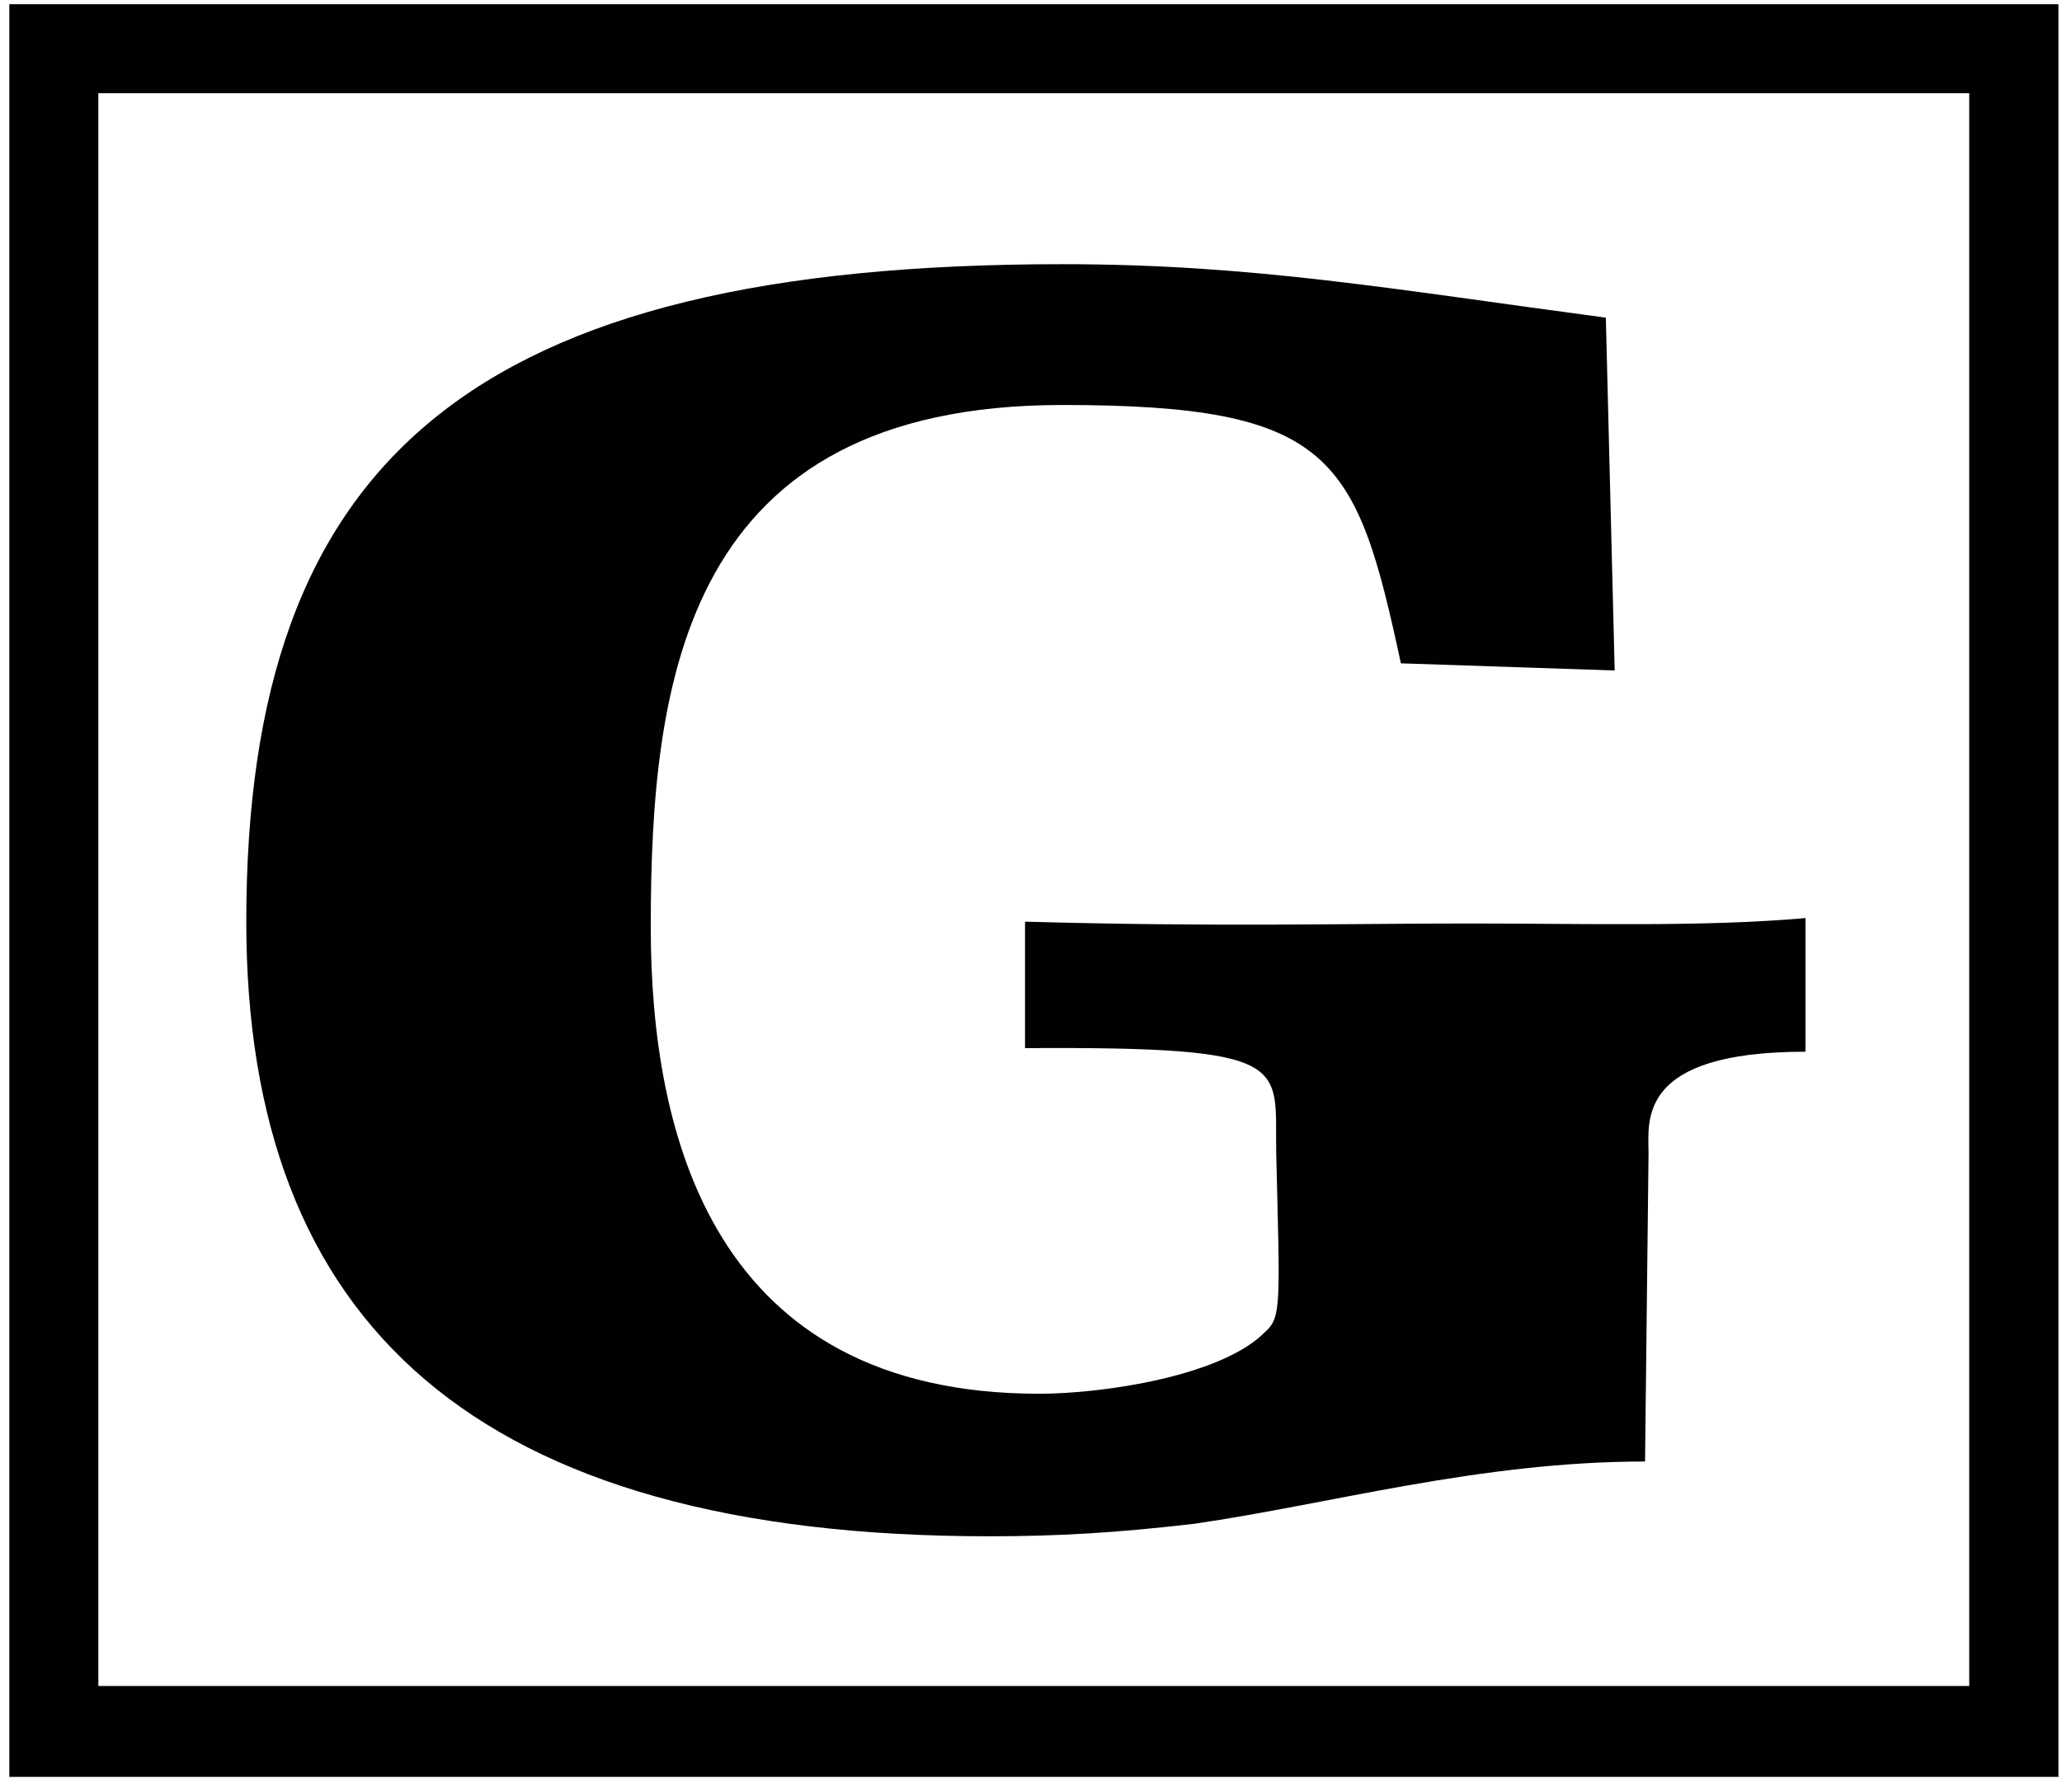
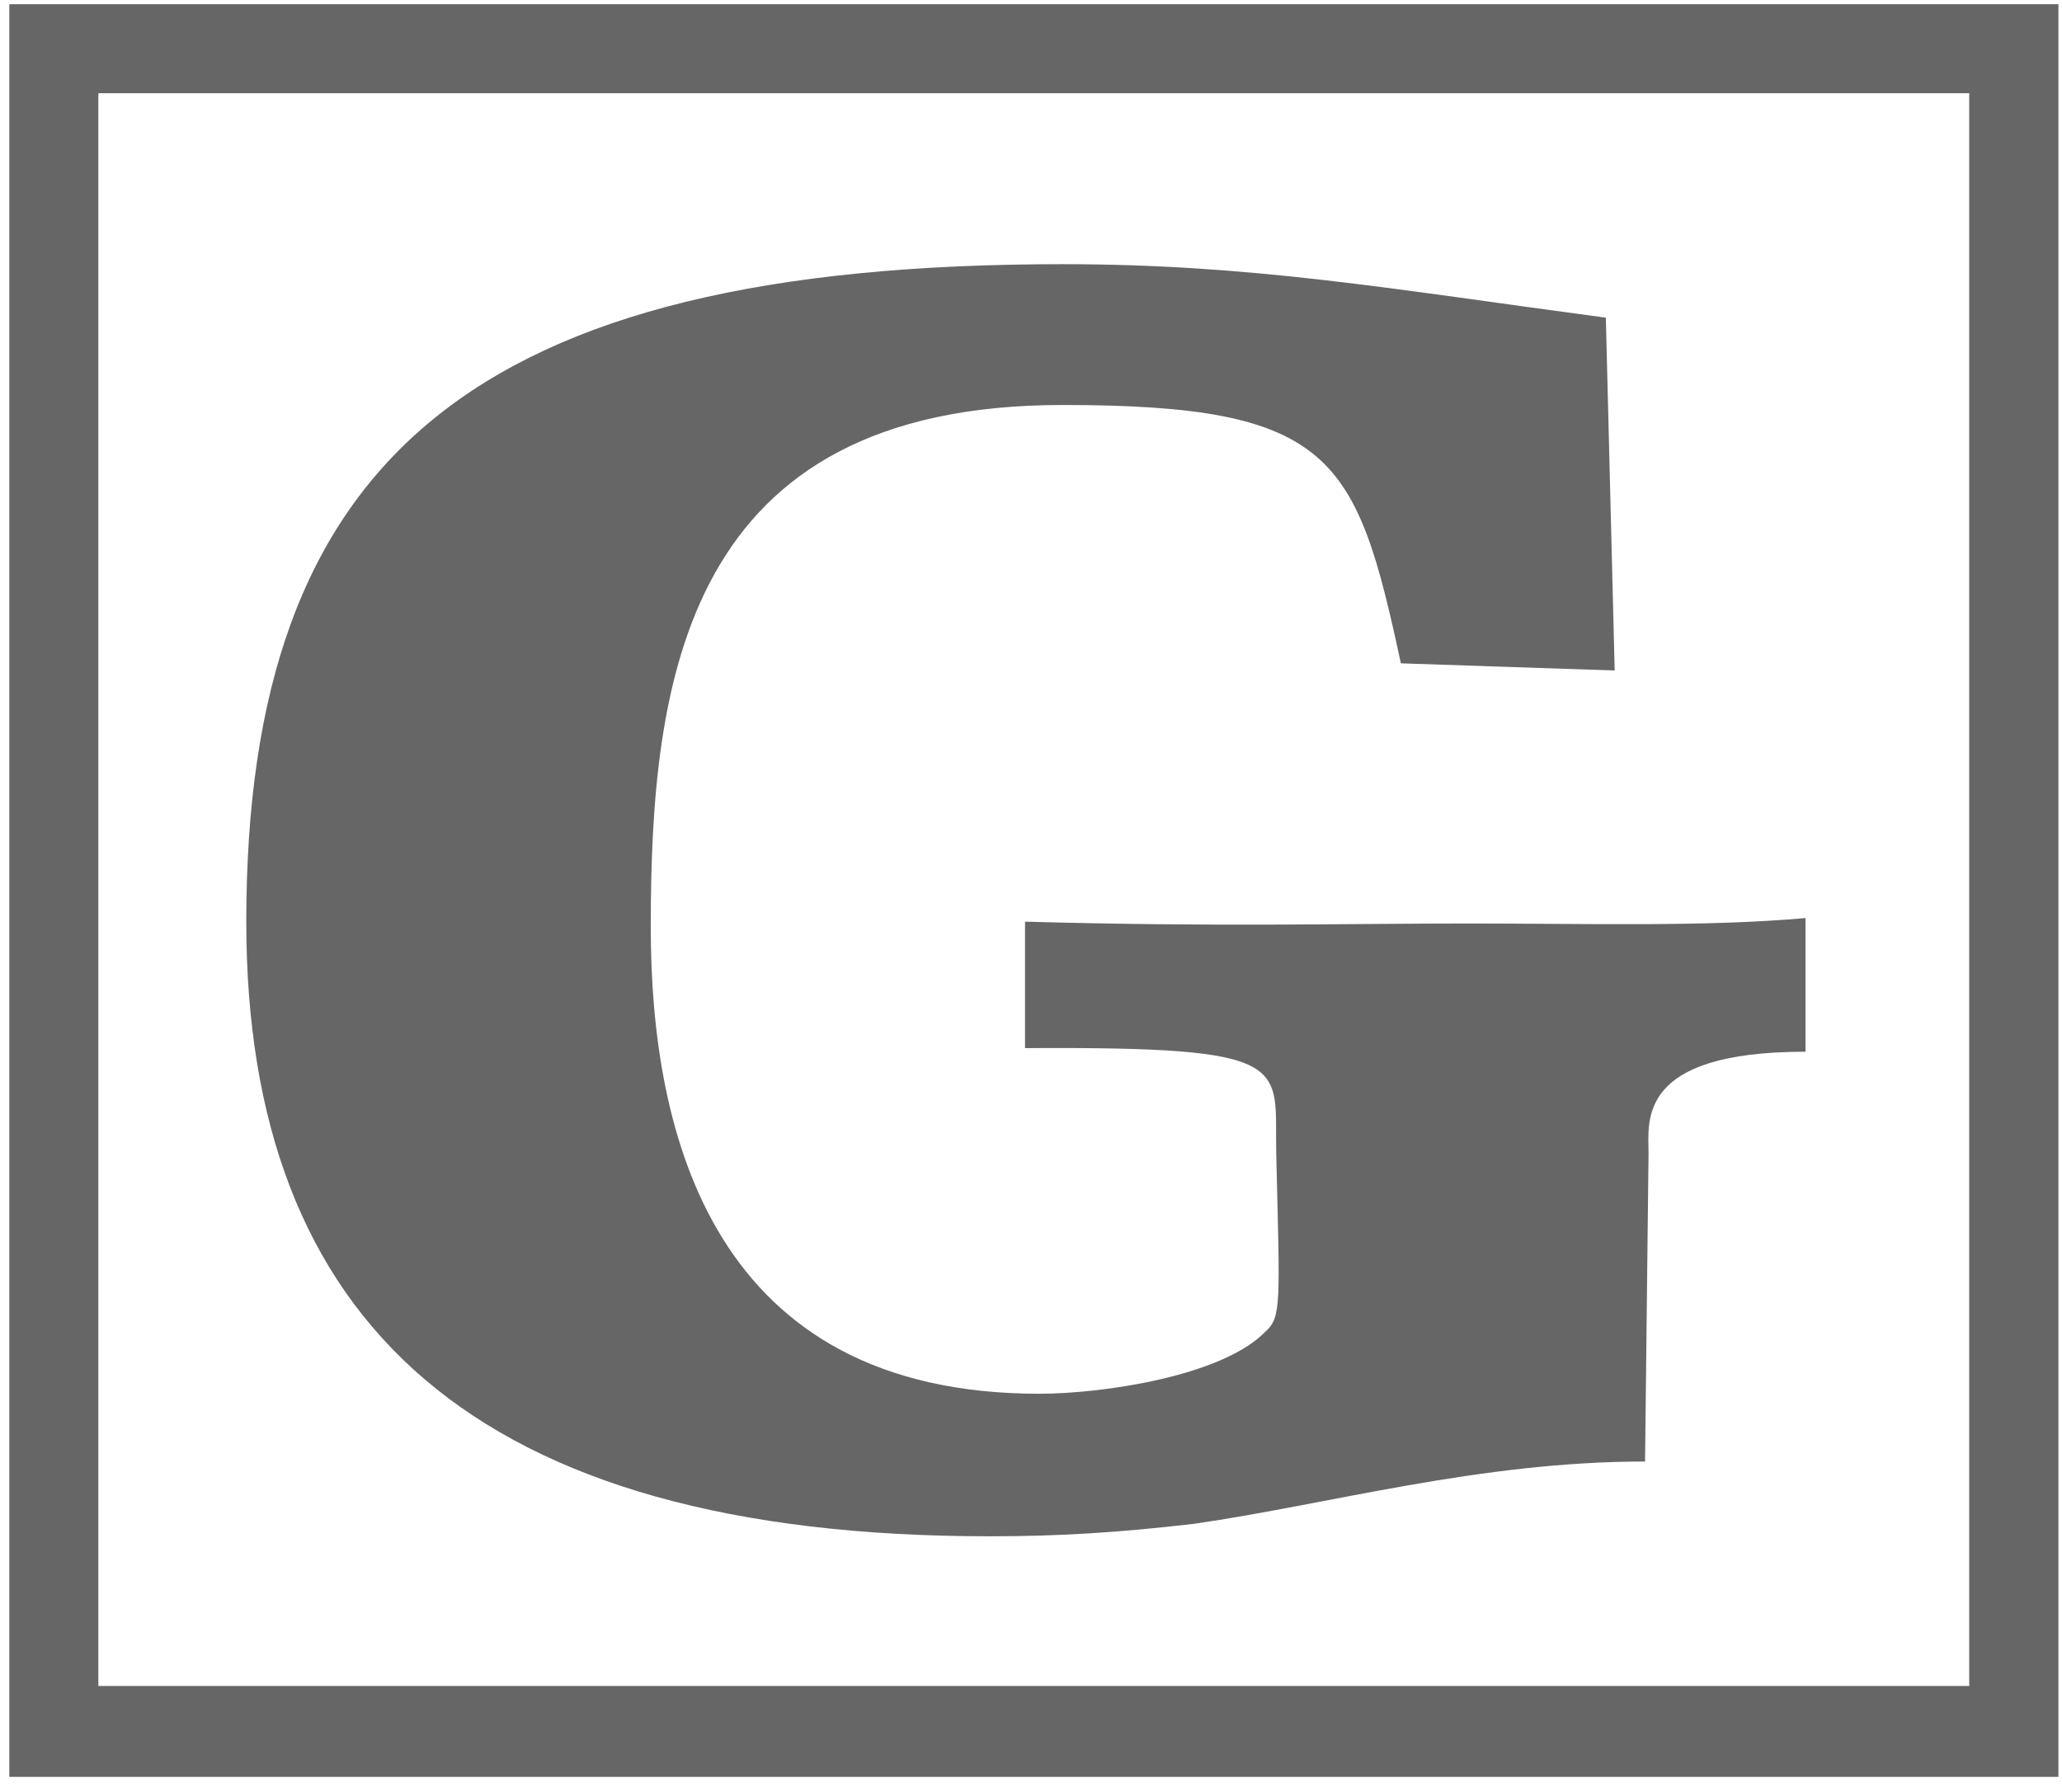
<svg xmlns="http://www.w3.org/2000/svg" version="1.1" baseProfile="tiny" x="0px" y="0px" width="107px" height="93px" viewBox="-0.484 -0.219 107 93" xml:space="preserve">
  <defs>
</defs>
-   <path fill="#010101" d="M50.854,79.514c3.606,0,6.658-0.186,10.632-0.649  c7.031-1.016,14.795-3.232,23.394-3.232l0.181-15.998  c0-1.66-0.645-5.27,8.145-5.27v-6.936c-5.273,0.466-11.377,0.281-17.48,0.281  c-6.562,0-12.856,0.186-23.02-0.095v6.564c14.143-0.09,12.942,0.836,13.035,5.455  c0.186,7.766,0.278,8.508-0.552,9.25c-2.227,2.31-8.418,3.232-11.748,3.232  c-16.917,0-20.156-13.403-20.156-24.221c0-12.856,1.76-27.095,21.359-27.095  c14.056,0,15.257,2.683,17.566,13.408l11.094,0.371l-0.459-18.311  c-11.094-1.479-18.311-2.776-28.201-2.776c-30.603,0-42.348,10.081-42.348,34.121  C12.295,68.42,24.128,79.514,50.854,79.514z" />
-   <path fill="#010101" d="M106.331,0H0v92h106.331V0z M101.702,87.283H4.619V4.619h97.083  V87.283z" />
+   <path fill="rgba(0,0,0,0.6)" d="M50.854,79.514c3.606,0,6.658-0.186,10.632-0.649  c7.031-1.016,14.795-3.232,23.394-3.232l0.181-15.998  c0-1.66-0.645-5.27,8.145-5.27v-6.936c-5.273,0.466-11.377,0.281-17.48,0.281  c-6.562,0-12.856,0.186-23.02-0.095v6.564c14.143-0.09,12.942,0.836,13.035,5.455  c0.186,7.766,0.278,8.508-0.552,9.25c-2.227,2.31-8.418,3.232-11.748,3.232  c-16.917,0-20.156-13.403-20.156-24.221c0-12.856,1.76-27.095,21.359-27.095  c14.056,0,15.257,2.683,17.566,13.408l11.094,0.371l-0.459-18.311  c-11.094-1.479-18.311-2.776-28.201-2.776c-30.603,0-42.348,10.081-42.348,34.121  C12.295,68.42,24.128,79.514,50.854,79.514z" />
+   <path fill="rgba(0,0,0,0.6)" d="M106.331,0H0v92h106.331V0z M101.702,87.283H4.619V4.619h97.083  V87.283z" />
</svg>
